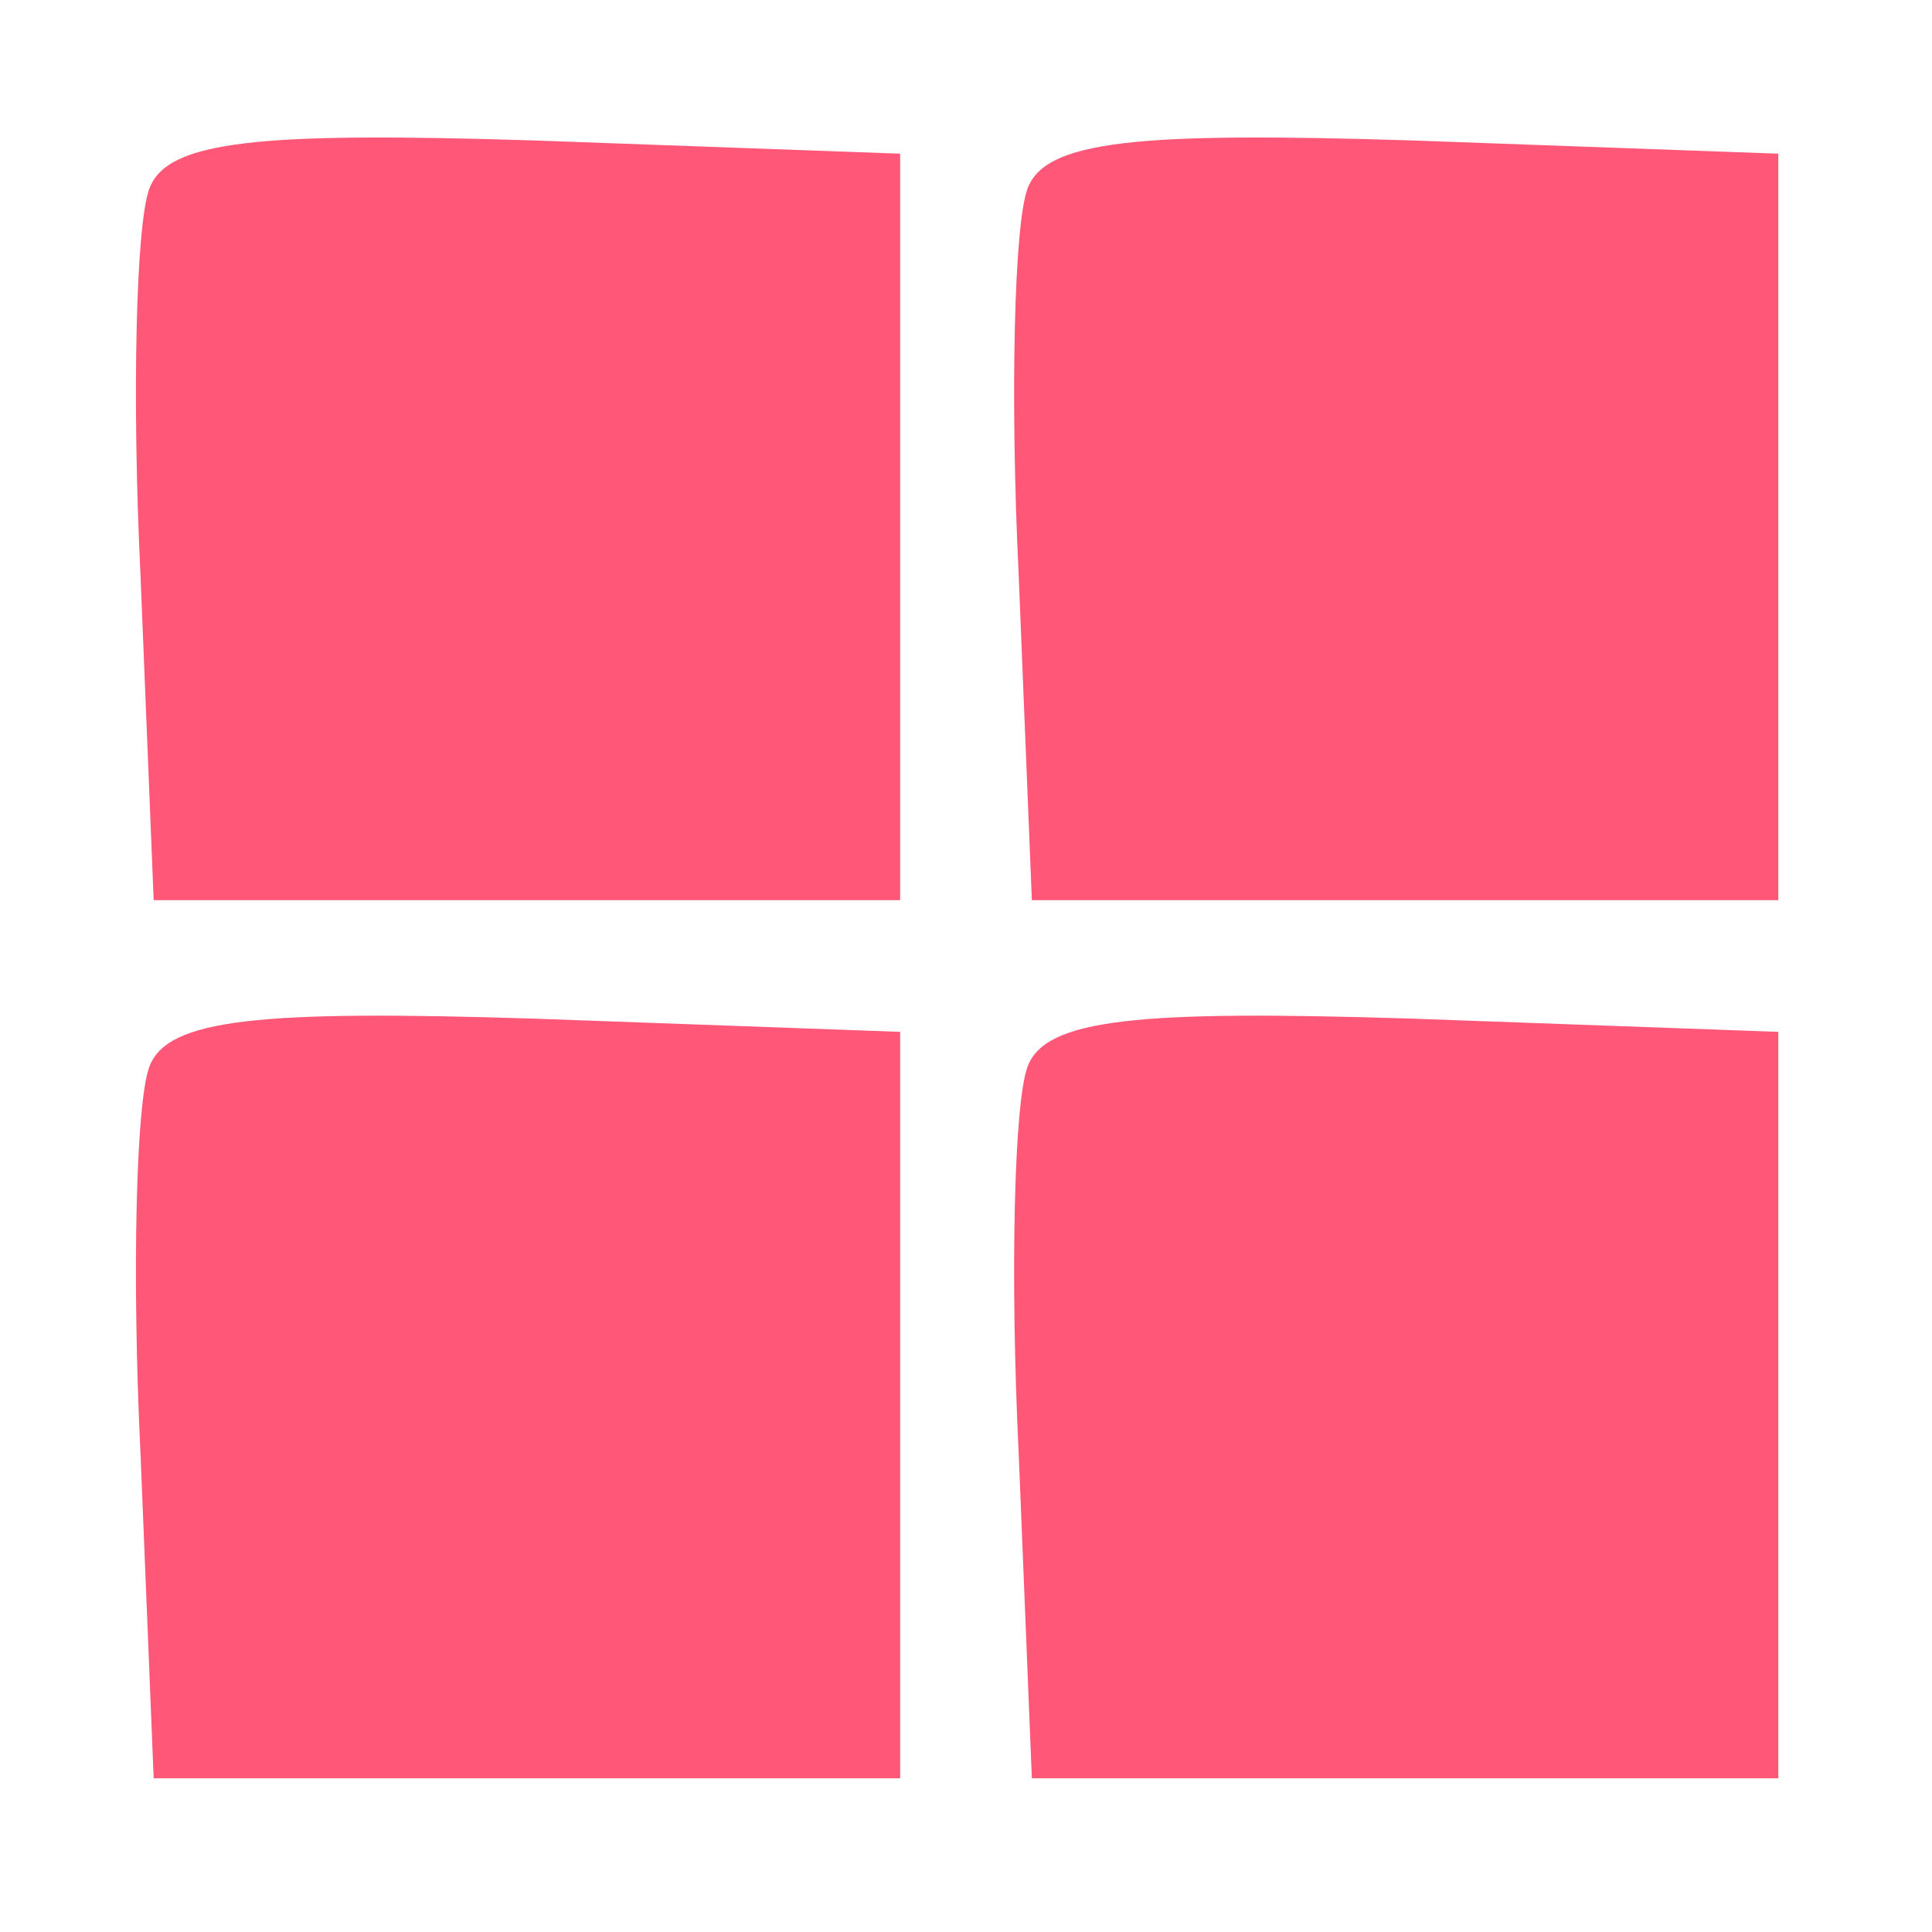
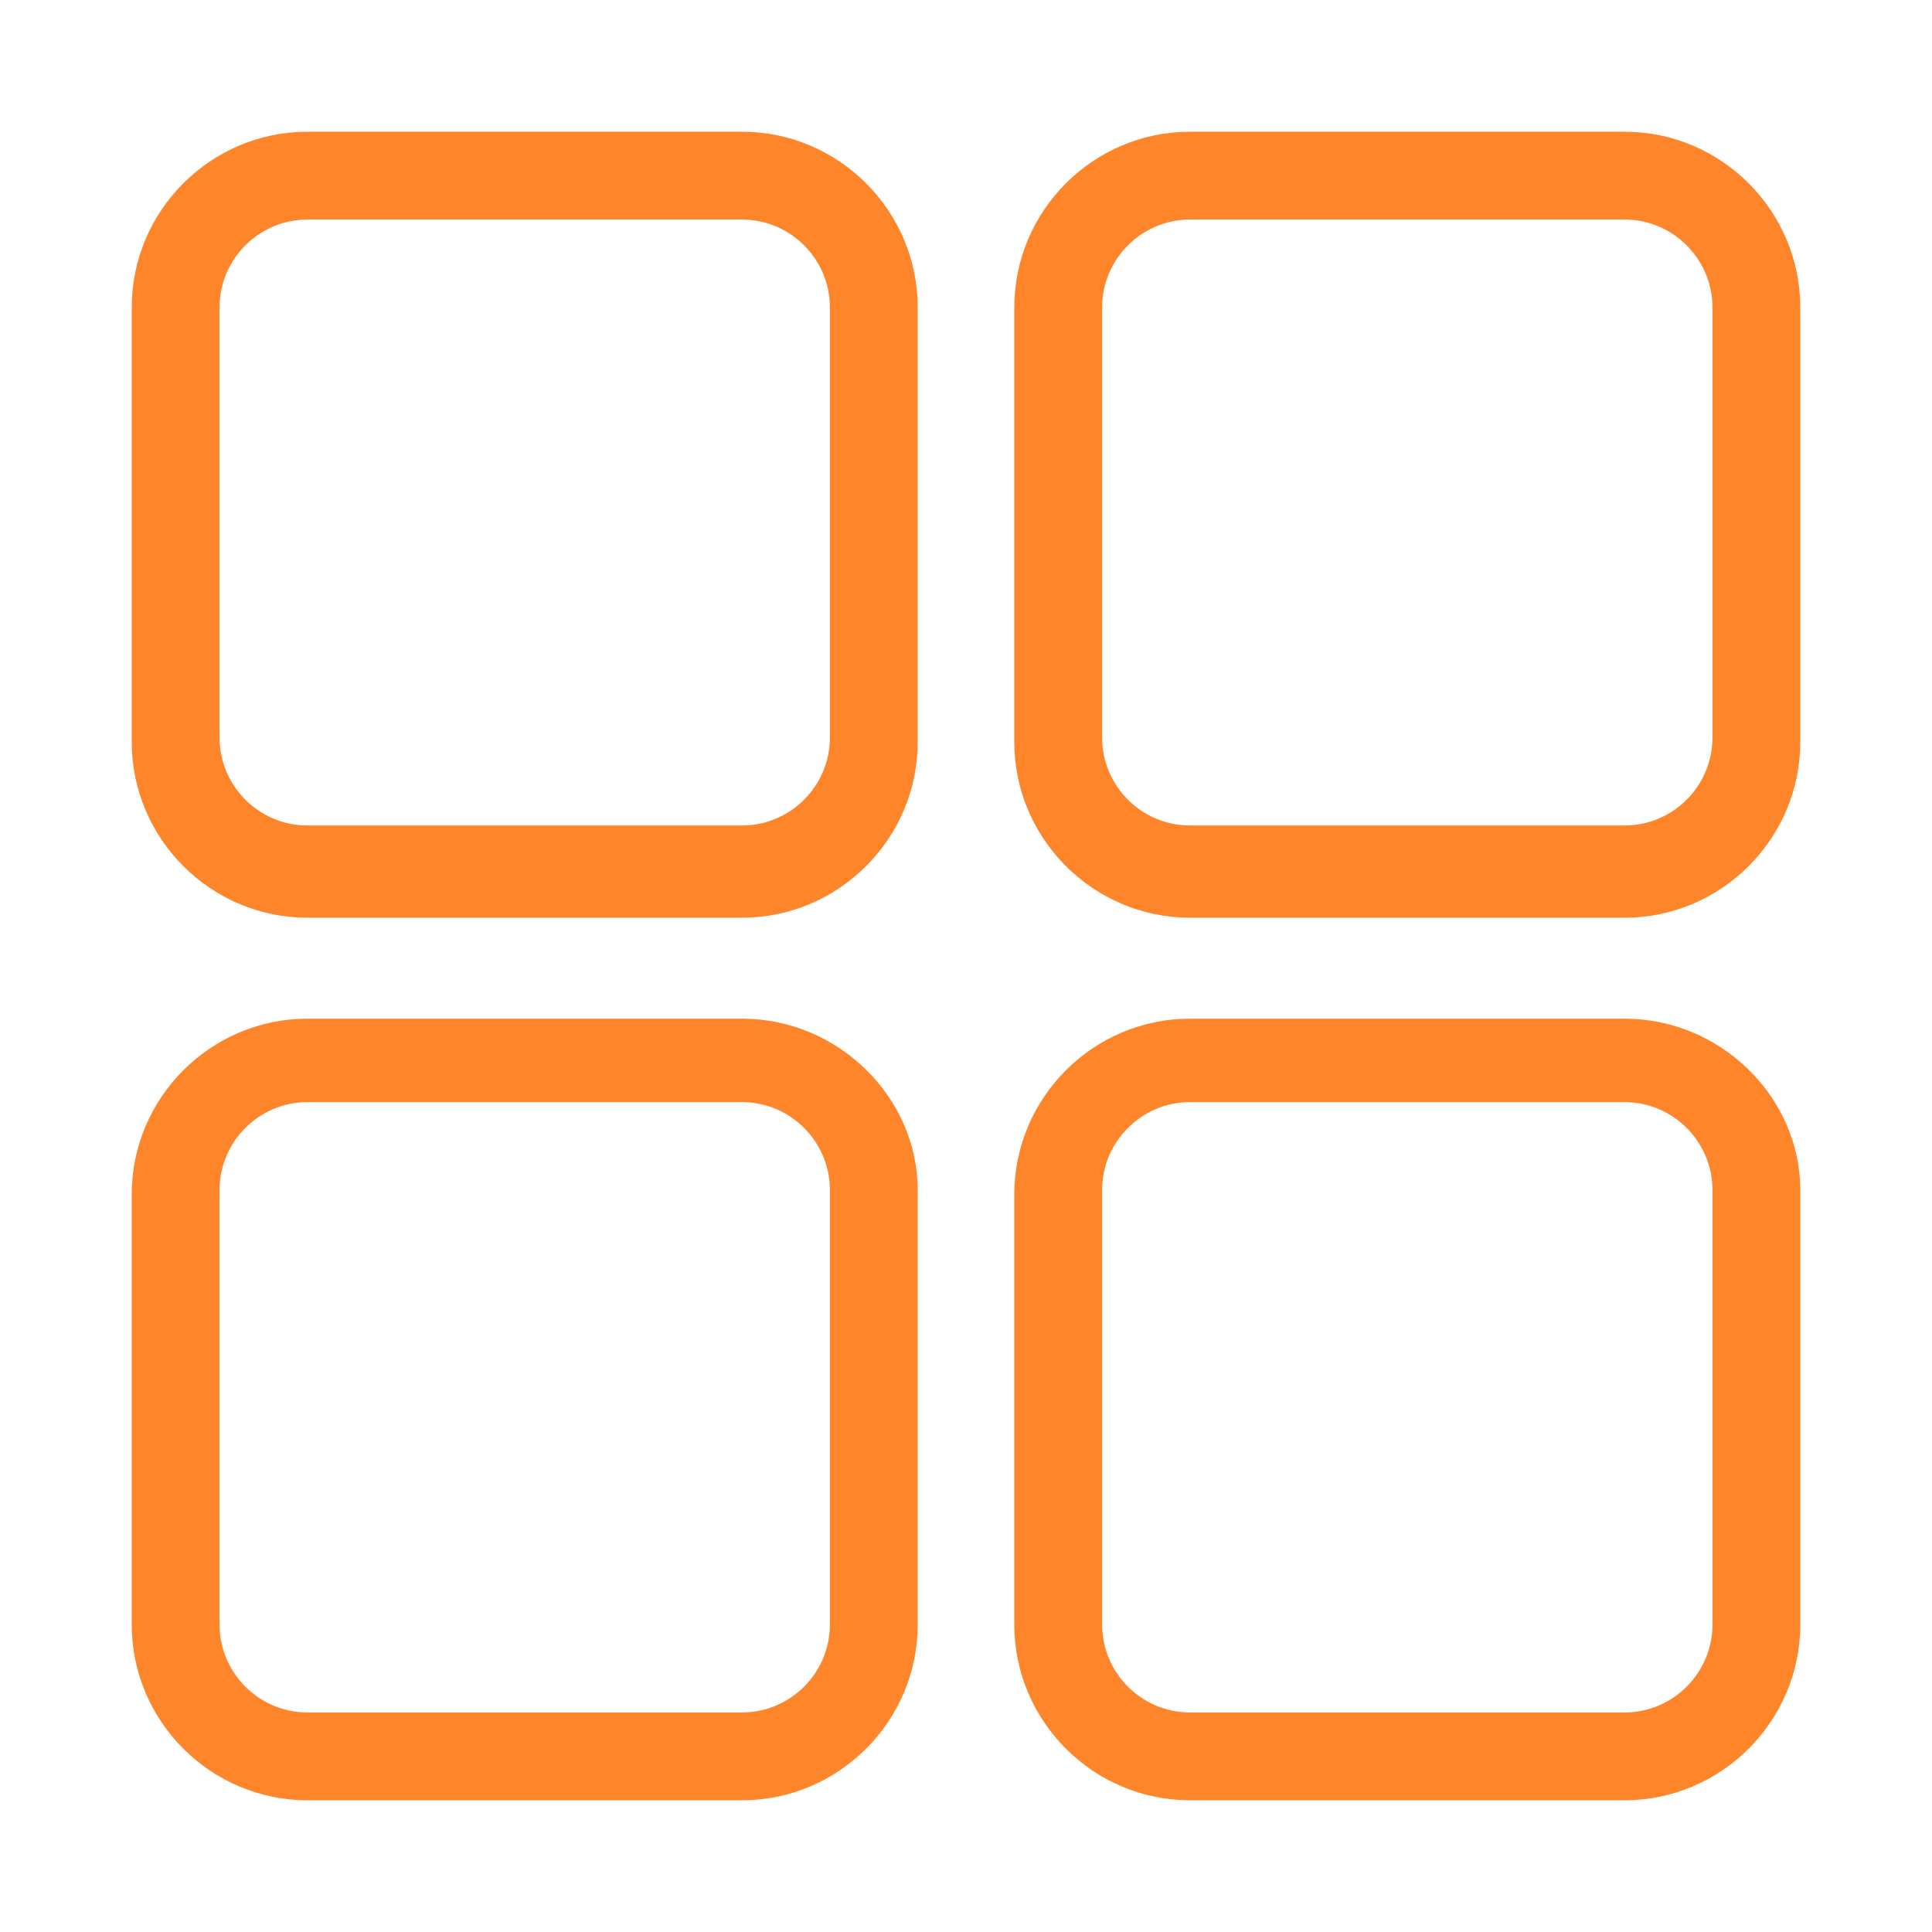
- <svg xmlns="http://www.w3.org/2000/svg" version="1.0" width="44pt" height="44pt" viewBox="0 0 44 44" preserveAspectRatio="xMidYMid meet">
-   <g transform="translate(0,44) scale(0.1,-0.1)" fill="#ff5777" stroke="none">
-     <path d="M34 397 c-3 -8 -4 -47 -2 -88 l3 -74 85 0 85 0 0 85 0 85 -83 3 c-63 2 -84 0 -88 -11z" />
-     <path d="M234 397 c-3 -8 -4 -47 -2 -88 l3 -74 85 0 85 0 0 85 0 85 -83 3 c-63 2 -84 0 -88 -11z" />
-     <path d="M34 197 c-3 -8 -4 -47 -2 -88 l3 -74 85 0 85 0 0 85 0 85 -83 3 c-63 2 -84 0 -88 -11z" />
-     <path d="M234 197 c-3 -8 -4 -47 -2 -88 l3 -74 85 0 85 0 0 85 0 85 -83 3 c-63 2 -84 0 -88 -11z" />
-   </g>
+ <svg xmlns="http://www.w3.org/2000/svg" t="1617707853284" class="icon" viewBox="0 0 1024 1024" version="1.1" p-id="6345" width="200" height="200">
+   <defs>
+     <style type="text/css" />
+   </defs>
+   <path d="M393.309 69.818H162.909C111.709 69.818 69.818 111.709 69.818 162.909v230.4c0 51.2 41.891 93.091 93.091 93.091h230.4c51.2 0 93.091-41.891 93.091-93.091V162.909c0-51.2-41.891-93.091-93.091-93.091z m46.545 321.164c0 25.6-20.945 46.545-46.545 46.545H162.909c-25.6 0-46.545-20.945-46.545-46.545V162.909c0-25.6 20.945-46.545 46.545-46.545h230.4c25.6 0 46.545 20.945 46.545 46.545v228.073zM861.091 69.818h-230.4c-51.2 0-93.091 41.891-93.091 93.091v230.4c0 51.2 41.891 93.091 93.091 93.091H861.091c51.2 0 93.091-41.891 93.091-93.091V162.909c0-51.2-41.891-93.091-93.091-93.091z m46.545 321.164c0 25.6-20.945 46.545-46.545 46.545h-230.4c-25.6 0-46.545-20.945-46.545-46.545V162.909c0-25.6 20.945-46.545 46.545-46.545H861.091c25.6 0 46.545 20.945 46.545 46.545v228.073zM393.309 539.927H162.909c-51.2 0-93.091 41.891-93.091 93.091V861.091c0 51.2 41.891 93.091 93.091 93.091h230.4c51.2 0 93.091-41.891 93.091-93.091v-230.4c0-48.873-41.891-90.764-93.091-90.764z m46.545 321.164c0 25.6-20.945 46.545-46.545 46.545H162.909c-25.6 0-46.545-20.945-46.545-46.545v-230.4c0-25.6 20.945-46.545 46.545-46.545h230.4c25.6 0 46.545 20.945 46.545 46.545V861.091zM861.091 539.927h-230.4c-51.2 0-93.091 41.891-93.091 93.091V861.091c0 51.2 41.891 93.091 93.091 93.091H861.091c51.2 0 93.091-41.891 93.091-93.091v-230.4c0-48.873-41.891-90.764-93.091-90.764zM907.636 861.091c0 25.6-20.945 46.545-46.545 46.545h-230.4c-25.6 0-46.545-20.945-46.545-46.545v-230.4c0-25.6 20.945-46.545 46.545-46.545H861.091c25.6 0 46.545 20.945 46.545 46.545V861.091z" fill="#FF852A" p-id="6346" />
</svg>
